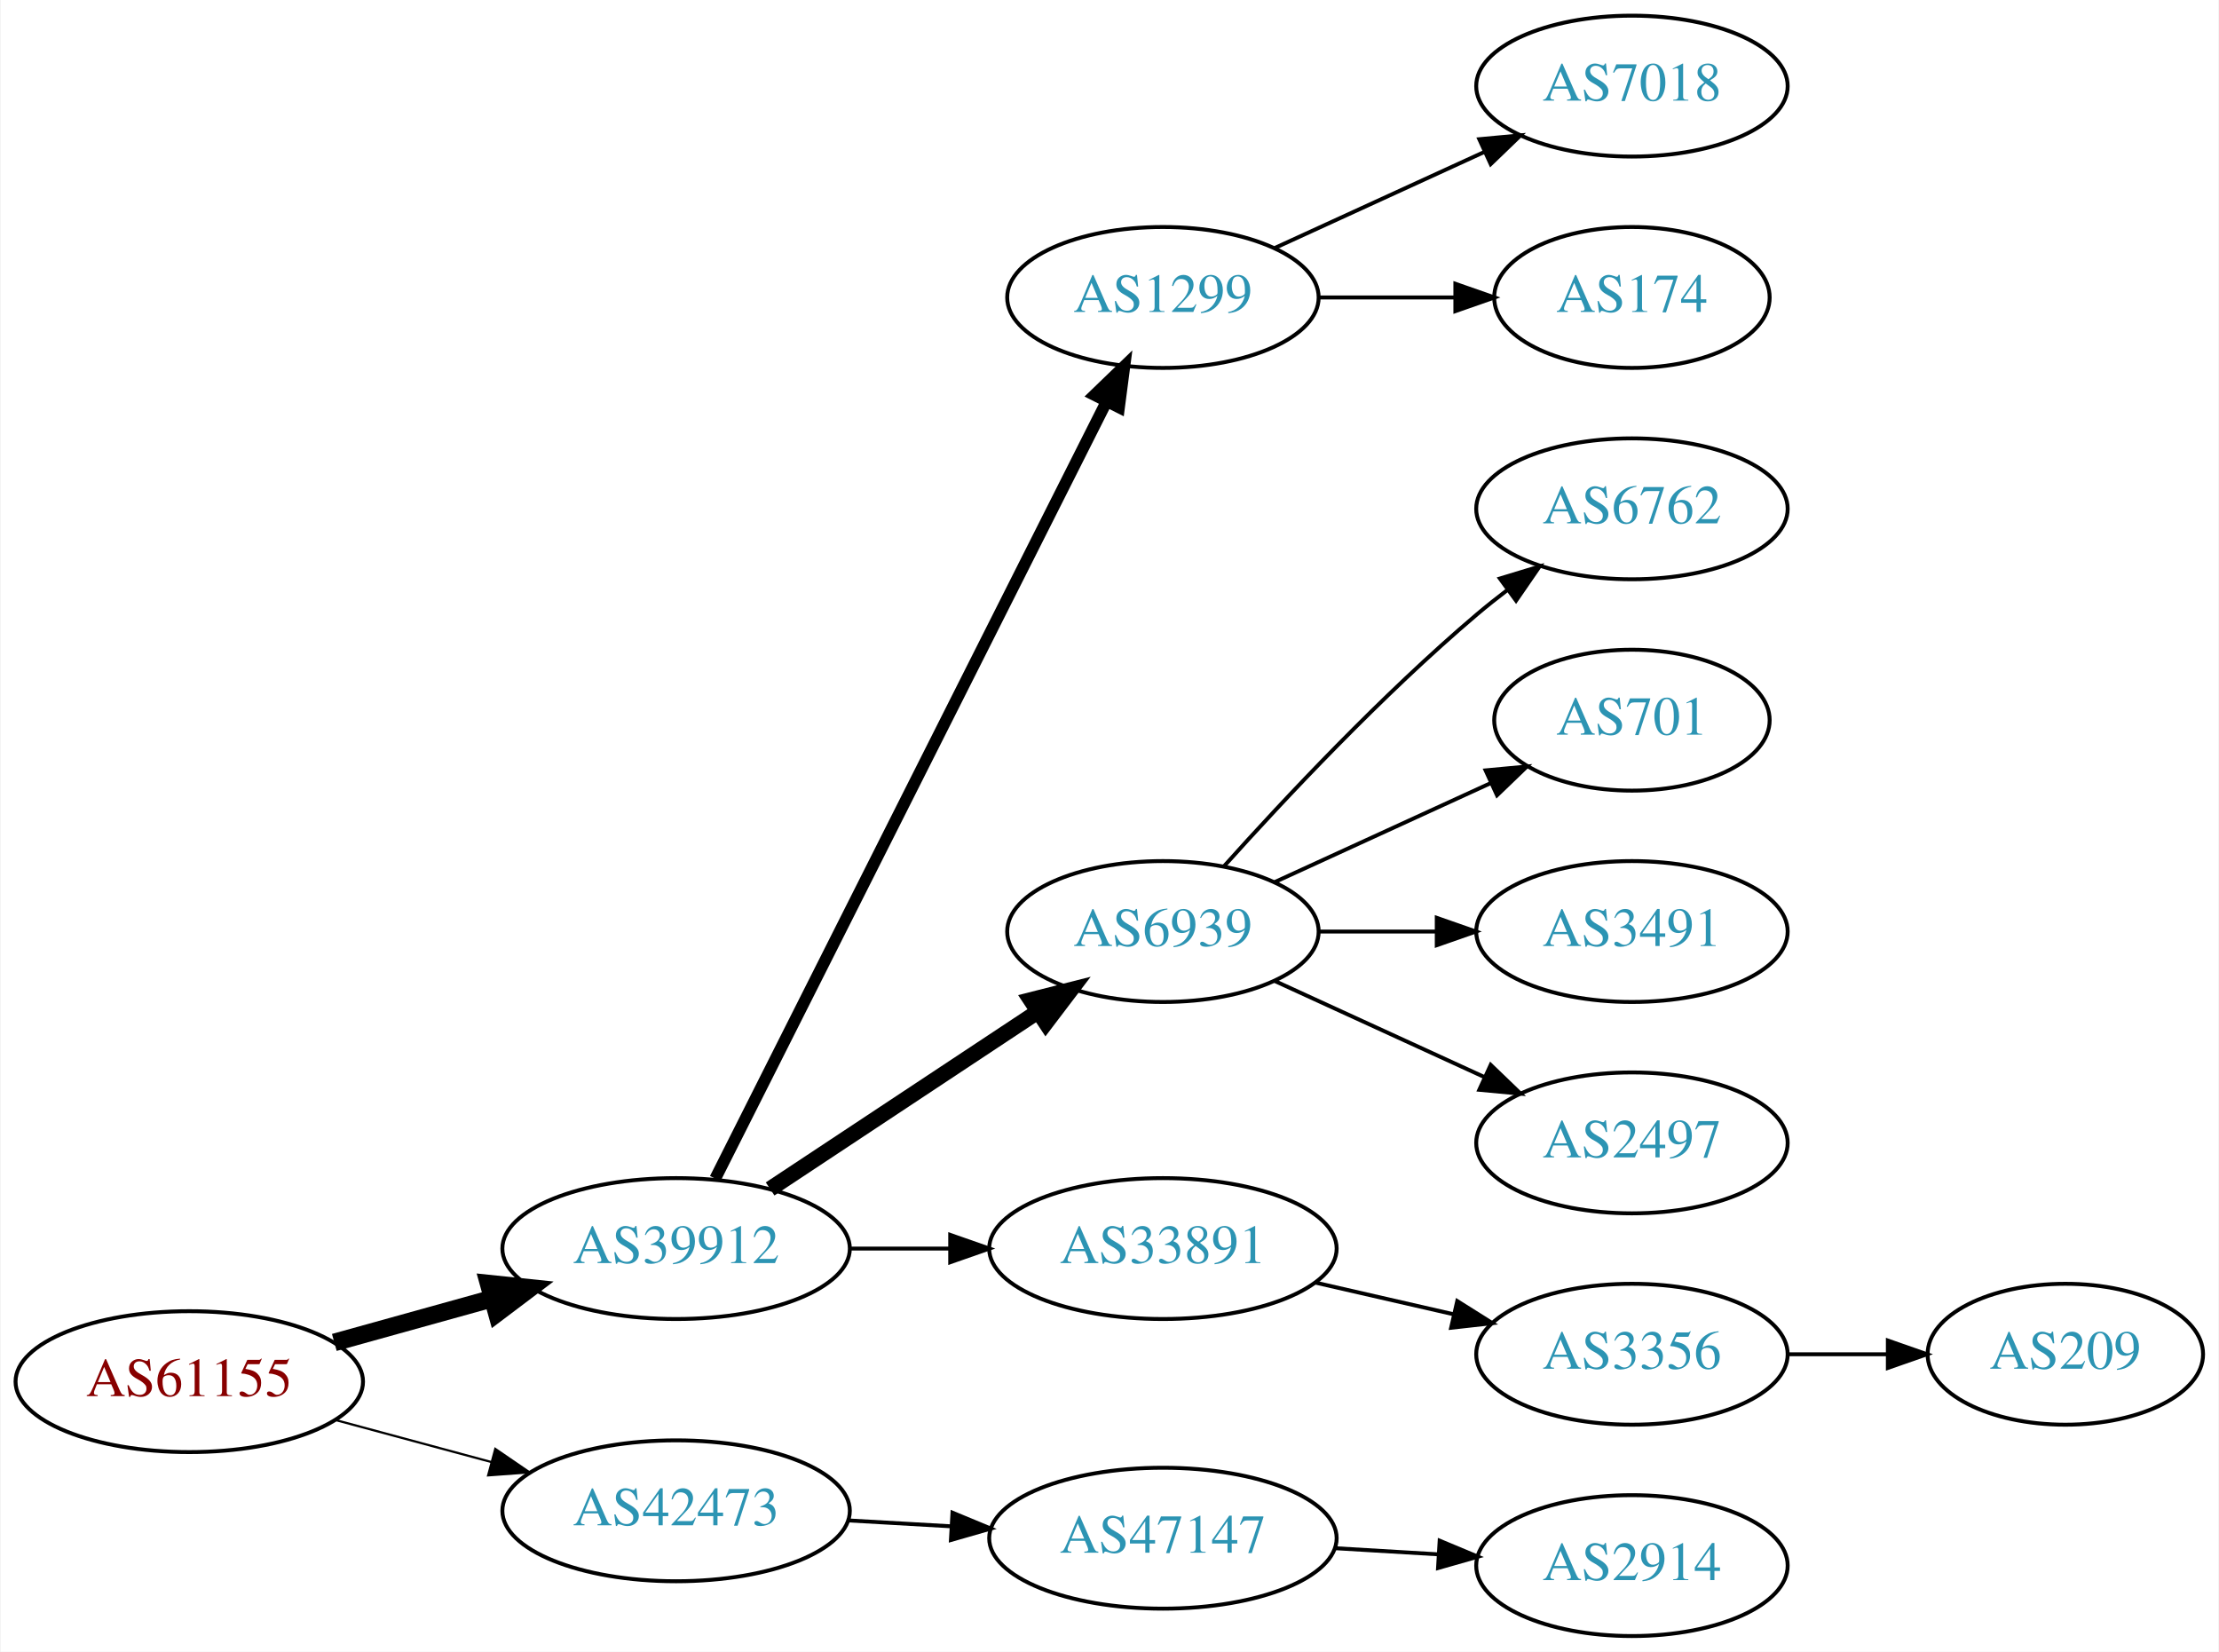
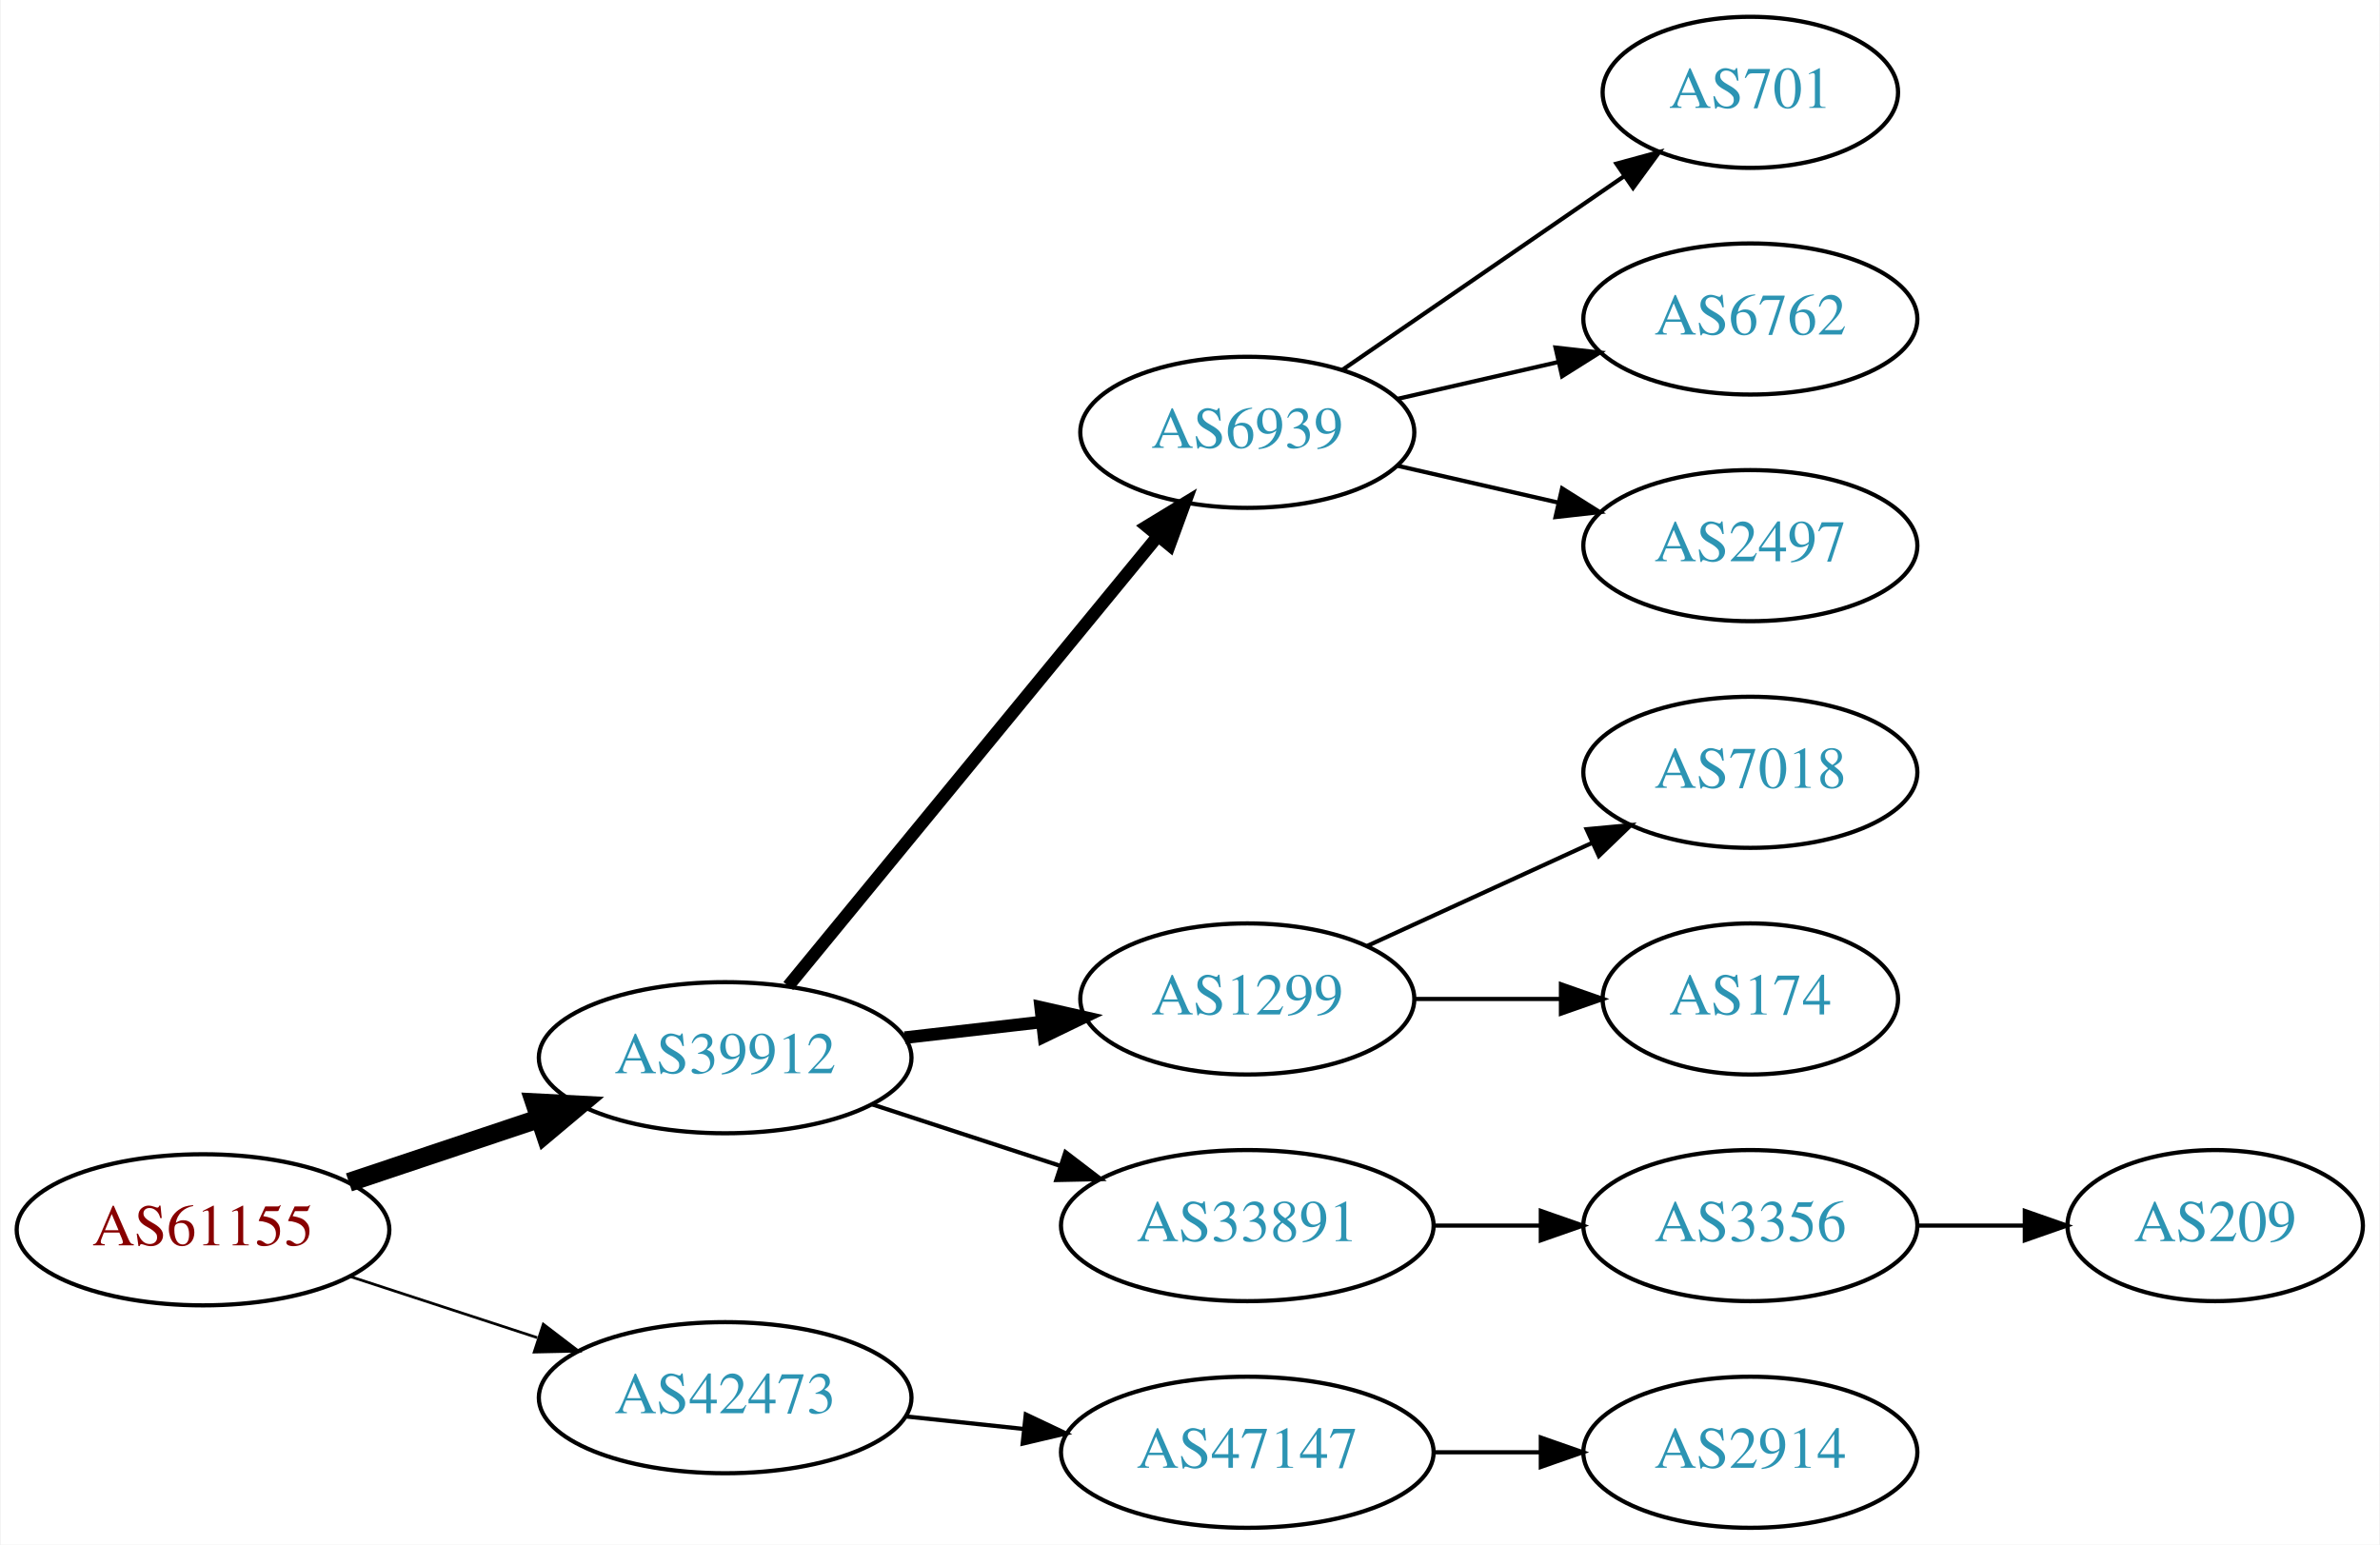
- <svg xmlns="http://www.w3.org/2000/svg" xmlns:xlink="http://www.w3.org/1999/xlink" width="567pt" height="422pt" viewBox="0.00 0.00 566.66 422.00">
-   <g id="graph0" class="graph" transform="scale(1 1) rotate(0) translate(4 418)">
-     <polygon fill="white" stroke="none" points="-4,4 -4,-418 562.663,-418 562.663,4 -4,4" />
+ <svg xmlns="http://www.w3.org/2000/svg" xmlns:xlink="http://www.w3.org/1999/xlink" width="567pt" height="368pt" viewBox="0.00 0.00 566.66 368.00">
+   <g id="graph0" class="graph" transform="scale(1 1) rotate(0) translate(4 364)">
+     <polygon fill="white" stroke="none" points="-4,4 -4,-364 562.663,-364 562.663,4 -4,4" />
    <g id="node1" class="node">
      <g id="a_node1">
        <a xlink:href="/asn/61155" xlink:title="AS61155 ~ CUBiT IT Solutions GmbH [AT]">
-           <ellipse fill="#ffffff" stroke="black" cx="44.196" cy="-65" rx="44.393" ry="18" />
-           <text text-anchor="middle" x="44.196" y="-61.3" font-family="Times,serif" font-size="14.00" fill="#880000">AS61155</text>
+           <ellipse fill="#ffffff" stroke="black" cx="44.196" cy="-71" rx="44.393" ry="18" />
+           <text text-anchor="middle" x="44.196" y="-67.3" font-family="Times,serif" font-size="14.00" fill="#880000">AS61155</text>
        </a>
      </g>
    </g>
    <g id="node2" class="node">
      <g id="a_node2">
        <a xlink:href="/asn/39912" xlink:title="AS39912 ~ oja.at GmbH [AT]">
-           <ellipse fill="#ffffff" stroke="black" cx="168.588" cy="-99" rx="44.393" ry="18" />
-           <text text-anchor="middle" x="168.588" y="-95.3" font-family="Times,serif" font-size="14.00" fill="#2c94b3">AS39912</text>
+           <ellipse fill="#ffffff" stroke="black" cx="168.588" cy="-112" rx="44.393" ry="18" />
+           <text text-anchor="middle" x="168.588" y="-108.3" font-family="Times,serif" font-size="14.00" fill="#2c94b3">AS39912</text>
        </a>
      </g>
    </g>
    <g id="edge1" class="edge">
-       <path fill="none" stroke="black" stroke-width="4.5" d="M81.256,-75.017C93.842,-78.514 108.146,-82.487 121.44,-86.18" />
-       <polygon fill="black" stroke="black" stroke-width="4.5" points="120.674,-90.054 131.363,-88.937 122.782,-82.466 120.674,-90.054" />
+       <path fill="none" stroke="black" stroke-width="4.5" d="M78.964,-82.312C93.01,-87.017 109.488,-92.537 124.399,-97.532" />
+       <polygon fill="black" stroke="black" stroke-width="4.5" points="123.197,-101.282 133.93,-100.725 125.699,-93.815 123.197,-101.282" />
    </g>
    <g id="node3" class="node">
      <g id="a_node3">
        <a xlink:href="/asn/42473" xlink:title="AS42473 ~ ANEXIA Internetdienstleistungs GmbH [AT]">
-           <ellipse fill="#ffffff" stroke="black" cx="168.588" cy="-32" rx="44.393" ry="18" />
-           <text text-anchor="middle" x="168.588" y="-28.3" font-family="Times,serif" font-size="14.00" fill="#2c94b3">AS42473</text>
+           <ellipse fill="#ffffff" stroke="black" cx="168.588" cy="-31" rx="44.393" ry="18" />
+           <text text-anchor="middle" x="168.588" y="-27.3" font-family="Times,serif" font-size="14.00" fill="#2c94b3">AS42473</text>
        </a>
      </g>
    </g>
    <g id="edge2" class="edge">
-       <path fill="none" stroke="black" stroke-width="0.562" d="M81.586,-55.188C94.052,-51.827 108.171,-48.02 121.312,-44.477" />
-       <polygon fill="black" stroke="black" stroke-width="0.562" points="122.383,-47.814 131.127,-41.831 120.56,-41.055 122.383,-47.814" />
+       <path fill="none" stroke="black" stroke-width="0.643" d="M79.289,-59.858C93.082,-55.35 109.177,-50.09 123.819,-45.305" />
+       <polygon fill="black" stroke="black" stroke-width="0.643" points="125.26,-48.516 133.678,-42.083 123.085,-41.862 125.26,-48.516" />
    </g>
    <g id="node4" class="node">
      <g id="a_node4">
-         <a xlink:href="/asn/1299" xlink:title="AS1299 ~ Telia Carrier [EU]">
-           <ellipse fill="#ffffff" stroke="black" cx="292.98" cy="-342" rx="39.794" ry="18" />
-           <text text-anchor="middle" x="292.98" y="-338.3" font-family="Times,serif" font-size="14.00" fill="#2c94b3">AS1299</text>
+         <a xlink:href="/asn/6939" xlink:title="AS6939 ~ Hurricane Electric LLC [US]">
+           <ellipse fill="#ffffff" stroke="black" cx="292.98" cy="-261" rx="39.794" ry="18" />
+           <text text-anchor="middle" x="292.98" y="-257.3" font-family="Times,serif" font-size="14.00" fill="#2c94b3">AS6939</text>
        </a>
      </g>
    </g>
    <g id="edge3" class="edge">
-       <path fill="none" stroke="black" stroke-width="3" d="M178.588,-116.868C199.859,-159.101 253.335,-265.272 278.496,-315.227" />
-       <polygon fill="black" stroke="black" stroke-width="3" points="275.508,-317.076 283.132,-324.433 281.76,-313.928 275.508,-317.076" />
+       <path fill="none" stroke="black" stroke-width="3" d="M183.628,-129.092C205.208,-155.364 246.64,-205.802 271.547,-236.125" />
+       <polygon fill="black" stroke="black" stroke-width="3" points="269.052,-238.601 278.104,-244.107 274.461,-234.158 269.052,-238.601" />
    </g>
    <g id="node5" class="node">
      <g id="a_node5">
-         <a xlink:href="/asn/6939" xlink:title="AS6939 ~ Hurricane Electric LLC [US]">
-           <ellipse fill="#ffffff" stroke="black" cx="292.98" cy="-180" rx="39.794" ry="18" />
-           <text text-anchor="middle" x="292.98" y="-176.3" font-family="Times,serif" font-size="14.00" fill="#2c94b3">AS6939</text>
+         <a xlink:href="/asn/1299" xlink:title="AS1299 ~ Telia Carrier [EU]">
+           <ellipse fill="#ffffff" stroke="black" cx="292.98" cy="-126" rx="39.794" ry="18" />
+           <text text-anchor="middle" x="292.98" y="-122.3" font-family="Times,serif" font-size="14.00" fill="#2c94b3">AS1299</text>
        </a>
      </g>
    </g>
    <g id="edge4" class="edge">
-       <path fill="none" stroke="black" stroke-width="4" d="M192.609,-114.235C211.963,-127.044 239.798,-145.466 261.088,-159.555" />
-       <polygon fill="black" stroke="black" stroke-width="4" points="259.205,-162.506 269.476,-165.107 263.069,-156.669 259.205,-162.506" />
+       <path fill="none" stroke="black" stroke-width="3" d="M211.366,-116.779C221.862,-117.979 233.208,-119.277 243.981,-120.51" />
+       <polygon fill="black" stroke="black" stroke-width="3" points="243.755,-124.006 254.088,-121.666 244.55,-117.052 243.755,-124.006" />
    </g>
    <g id="node6" class="node">
      <g id="a_node6">
        <a xlink:href="/asn/33891" xlink:title="AS33891 ~ CORE-BACKBONE GMBH GLOBAL NETWORK [DE]">
-           <ellipse fill="#ffffff" stroke="black" cx="292.98" cy="-99" rx="44.393" ry="18" />
-           <text text-anchor="middle" x="292.98" y="-95.3" font-family="Times,serif" font-size="14.00" fill="#2c94b3">AS33891</text>
+           <ellipse fill="#ffffff" stroke="black" cx="292.98" cy="-72" rx="44.393" ry="18" />
+           <text text-anchor="middle" x="292.98" y="-68.3" font-family="Times,serif" font-size="14.00" fill="#2c94b3">AS33891</text>
        </a>
      </g>
    </g>
    <g id="edge5" class="edge">
-       <path fill="none" stroke="black" d="M213.084,-99C221.29,-99 229.961,-99 238.434,-99" />
-       <polygon fill="black" stroke="black" points="238.625,-102.5 248.625,-99 238.625,-95.5 238.625,-102.5" />
+       <path fill="none" stroke="black" d="M203.681,-100.858C217.474,-96.35 233.569,-91.09 248.211,-86.305" />
+       <polygon fill="black" stroke="black" points="249.652,-89.516 258.07,-83.082 247.478,-82.862 249.652,-89.516" />
    </g>
-     <g id="node15" class="node">
-       <g id="a_node15">
+     <g id="node14" class="node">
+       <g id="a_node14">
        <a xlink:href="/asn/47147" xlink:title="AS47147 ~ ANEXIA Internetdienstleistungs GmbH [AT]">
-           <ellipse fill="#ffffff" stroke="black" cx="292.98" cy="-25" rx="44.393" ry="18" />
-           <text text-anchor="middle" x="292.98" y="-21.3" font-family="Times,serif" font-size="14.00" fill="#2c94b3">AS47147</text>
+           <ellipse fill="#ffffff" stroke="black" cx="292.98" cy="-18" rx="44.393" ry="18" />
+           <text text-anchor="middle" x="292.98" y="-14.3" font-family="Times,serif" font-size="14.00" fill="#2c94b3">AS47147</text>
        </a>
      </g>
    </g>
-     <g id="edge14" class="edge">
-       <path fill="none" stroke="black" d="M212.395,-29.552C220.917,-29.064 229.964,-28.547 238.784,-28.042" />
-       <polygon fill="black" stroke="black" points="239.207,-31.524 248.991,-27.459 238.807,-24.535 239.207,-31.524" />
+     <g id="edge13" class="edge">
+       <path fill="none" stroke="black" d="M211.709,-26.526C220.748,-25.566 230.403,-24.541 239.772,-23.545" />
+       <polygon fill="black" stroke="black" points="240.208,-27.019 249.782,-22.482 239.469,-20.058 240.208,-27.019" />
    </g>
    <g id="node7" class="node">
      <g id="a_node7">
-         <a xlink:href="/asn/7018" xlink:title="AS7018 ~ AT&amp;T Services, Inc. [US]">
-           <ellipse fill="#ffffff" stroke="black" cx="412.823" cy="-396" rx="39.794" ry="18" />
-           <text text-anchor="middle" x="412.823" y="-392.3" font-family="Times,serif" font-size="14.00" fill="#2c94b3">AS7018</text>
+         <a xlink:href="/asn/701" xlink:title="AS701 ~ UUNET [US]">
+           <ellipse fill="#ffffff" stroke="black" cx="412.823" cy="-342" rx="35.194" ry="18" />
+           <text text-anchor="middle" x="412.823" y="-338.3" font-family="Times,serif" font-size="14.00" fill="#2c94b3">AS701</text>
        </a>
      </g>
    </g>
    <g id="edge6" class="edge">
-       <path fill="none" stroke="black" d="M321.609,-354.661C337.566,-361.973 357.837,-371.261 375.119,-379.181" />
-       <polygon fill="black" stroke="black" points="373.818,-382.435 384.367,-383.419 376.734,-376.071 373.818,-382.435" />
+       <path fill="none" stroke="black" d="M315.595,-275.857C334.432,-288.805 361.912,-307.693 382.687,-321.973" />
+       <polygon fill="black" stroke="black" points="380.913,-325.001 391.136,-327.781 384.878,-319.232 380.913,-325.001" />
    </g>
    <g id="node8" class="node">
      <g id="a_node8">
-         <a xlink:href="/asn/174" xlink:title="AS174 ~ Cogent Communications [US]">
-           <ellipse fill="#ffffff" stroke="black" cx="412.823" cy="-342" rx="35.194" ry="18" />
-           <text text-anchor="middle" x="412.823" y="-338.3" font-family="Times,serif" font-size="14.00" fill="#2c94b3">AS174</text>
-         </a>
-       </g>
-     </g>
-     <g id="edge7" class="edge">
-       <path fill="none" stroke="black" d="M332.893,-342C343.98,-342 356.139,-342 367.522,-342" />
-       <polygon fill="black" stroke="black" points="367.703,-345.5 377.703,-342 367.703,-338.5 367.703,-345.5" />
-     </g>
-     <g id="node9" class="node">
-       <g id="a_node9">
        <a xlink:href="/asn/6762" xlink:title="AS6762 ~ TELECOM ITALIA SPARKLE S.p.A. [IT]">
          <ellipse fill="#ffffff" stroke="black" cx="412.823" cy="-288" rx="39.794" ry="18" />
          <text text-anchor="middle" x="412.823" y="-284.3" font-family="Times,serif" font-size="14.00" fill="#2c94b3">AS6762</text>
        </a>
      </g>
    </g>
+     <g id="edge7" class="edge">
+       <path fill="none" stroke="black" d="M328.7,-268.955C340.7,-271.704 354.32,-274.825 367.013,-277.733" />
+       <polygon fill="black" stroke="black" points="366.415,-281.187 376.945,-280.009 367.979,-274.364 366.415,-281.187" />
+     </g>
+     <g id="node9" class="node">
+       <g id="a_node9">
+         <a xlink:href="/asn/2497" xlink:title="AS2497 ~ Internet Initiative Japan Inc. [JP]">
+           <ellipse fill="#ffffff" stroke="black" cx="412.823" cy="-234" rx="39.794" ry="18" />
+           <text text-anchor="middle" x="412.823" y="-230.3" font-family="Times,serif" font-size="14.00" fill="#2c94b3">AS2497</text>
+         </a>
+       </g>
+     </g>
    <g id="edge8" class="edge">
-       <path fill="none" stroke="black" d="M308.626,-196.725C323.927,-213.765 349.025,-240.523 373.176,-261 375.674,-263.117 378.334,-265.232 381.045,-267.293" />
-       <polygon fill="black" stroke="black" points="379.082,-270.194 389.222,-273.266 383.212,-264.541 379.082,-270.194" />
+       <path fill="none" stroke="black" d="M328.7,-253.045C340.7,-250.296 354.32,-247.175 367.013,-244.267" />
+       <polygon fill="black" stroke="black" points="367.979,-247.636 376.945,-241.991 366.415,-240.813 367.979,-247.636" />
    </g>
    <g id="node10" class="node">
      <g id="a_node10">
-         <a xlink:href="/asn/701" xlink:title="AS701 ~ UUNET [US]">
-           <ellipse fill="#ffffff" stroke="black" cx="412.823" cy="-234" rx="35.194" ry="18" />
-           <text text-anchor="middle" x="412.823" y="-230.3" font-family="Times,serif" font-size="14.00" fill="#2c94b3">AS701</text>
+         <a xlink:href="/asn/7018" xlink:title="AS7018 ~ AT&amp;T Services, Inc. [US]">
+           <ellipse fill="#ffffff" stroke="black" cx="412.823" cy="-180" rx="39.794" ry="18" />
+           <text text-anchor="middle" x="412.823" y="-176.3" font-family="Times,serif" font-size="14.00" fill="#2c94b3">AS7018</text>
        </a>
      </g>
    </g>
    <g id="edge9" class="edge">
-       <path fill="none" stroke="black" d="M321.609,-192.661C338.025,-200.183 359.007,-209.798 376.604,-217.861" />
-       <polygon fill="black" stroke="black" points="375.432,-221.174 385.981,-222.158 378.348,-214.811 375.432,-221.174" />
+       <path fill="none" stroke="black" d="M321.609,-138.661C337.566,-145.973 357.837,-155.261 375.119,-163.181" />
+       <polygon fill="black" stroke="black" points="373.818,-166.435 384.367,-167.419 376.734,-160.071 373.818,-166.435" />
    </g>
    <g id="node11" class="node">
      <g id="a_node11">
-         <a xlink:href="/asn/3491" xlink:title="AS3491 ~ PCCW Global, Inc. [US]">
-           <ellipse fill="#ffffff" stroke="black" cx="412.823" cy="-180" rx="39.794" ry="18" />
-           <text text-anchor="middle" x="412.823" y="-176.3" font-family="Times,serif" font-size="14.00" fill="#2c94b3">AS3491</text>
+         <a xlink:href="/asn/174" xlink:title="AS174 ~ Cogent Communications [US]">
+           <ellipse fill="#ffffff" stroke="black" cx="412.823" cy="-126" rx="35.194" ry="18" />
+           <text text-anchor="middle" x="412.823" y="-122.3" font-family="Times,serif" font-size="14.00" fill="#2c94b3">AS174</text>
        </a>
      </g>
    </g>
    <g id="edge10" class="edge">
-       <path fill="none" stroke="black" d="M332.893,-180C342.446,-180 352.796,-180 362.759,-180" />
-       <polygon fill="black" stroke="black" points="362.951,-183.5 372.951,-180 362.951,-176.5 362.951,-183.5" />
+       <path fill="none" stroke="black" d="M332.893,-126C343.98,-126 356.139,-126 367.522,-126" />
+       <polygon fill="black" stroke="black" points="367.703,-129.5 377.703,-126 367.703,-122.5 367.703,-129.5" />
    </g>
    <g id="node12" class="node">
      <g id="a_node12">
-         <a xlink:href="/asn/2497" xlink:title="AS2497 ~ Internet Initiative Japan Inc. [JP]">
-           <ellipse fill="#ffffff" stroke="black" cx="412.823" cy="-126" rx="39.794" ry="18" />
-           <text text-anchor="middle" x="412.823" y="-122.3" font-family="Times,serif" font-size="14.00" fill="#2c94b3">AS2497</text>
-         </a>
-       </g>
-     </g>
-     <g id="edge11" class="edge">
-       <path fill="none" stroke="black" d="M321.609,-167.339C337.566,-160.027 357.837,-150.739 375.119,-142.819" />
-       <polygon fill="black" stroke="black" points="376.734,-145.929 384.367,-138.581 373.818,-139.565 376.734,-145.929" />
-     </g>
-     <g id="node13" class="node">
-       <g id="a_node13">
        <a xlink:href="/asn/3356" xlink:title="AS3356 ~ Level 3 Parent, LLC [US]">
          <ellipse fill="#ffffff" stroke="black" cx="412.823" cy="-72" rx="39.794" ry="18" />
          <text text-anchor="middle" x="412.823" y="-68.3" font-family="Times,serif" font-size="14.00" fill="#2c94b3">AS3356</text>
        </a>
      </g>
    </g>
-     <g id="edge12" class="edge">
-       <path fill="none" stroke="black" d="M331.915,-90.308C343.156,-87.733 355.568,-84.889 367.192,-82.226" />
-       <polygon fill="black" stroke="black" points="368.188,-85.588 377.153,-79.944 366.624,-78.765 368.188,-85.588" />
+     <g id="edge11" class="edge">
+       <path fill="none" stroke="black" d="M337.191,-72C345.504,-72 354.267,-72 362.749,-72" />
+       <polygon fill="black" stroke="black" points="362.908,-75.5 372.908,-72 362.908,-68.5 362.908,-75.5" />
    </g>
-     <g id="node14" class="node">
-       <g id="a_node14">
+     <g id="node13" class="node">
+       <g id="a_node13">
        <a xlink:href="/asn/209" xlink:title="AS209 ~ CenturyLink Communications, LLC [US]">
          <ellipse fill="#ffffff" stroke="black" cx="523.566" cy="-72" rx="35.194" ry="18" />
          <text text-anchor="middle" x="523.566" y="-68.3" font-family="Times,serif" font-size="14.00" fill="#2c94b3">AS209</text>
        </a>
      </g>
    </g>
-     <g id="edge13" class="edge">
+     <g id="edge12" class="edge">
      <path fill="none" stroke="black" d="M452.775,-72C461.007,-72 469.753,-72 478.169,-72" />
      <polygon fill="black" stroke="black" points="478.214,-75.5 488.214,-72 478.214,-68.5 478.214,-75.5" />
    </g>
-     <g id="node16" class="node">
-       <g id="a_node16">
+     <g id="node15" class="node">
+       <g id="a_node15">
        <a xlink:href="/asn/2914" xlink:title="AS2914 ~ NTT America, Inc. [US]">
          <ellipse fill="#ffffff" stroke="black" cx="412.823" cy="-18" rx="39.794" ry="18" />
          <text text-anchor="middle" x="412.823" y="-14.3" font-family="Times,serif" font-size="14.00" fill="#2c94b3">AS2914</text>
        </a>
      </g>
    </g>
-     <g id="edge15" class="edge">
-       <path fill="none" stroke="black" d="M336.858,-22.453C345.466,-21.942 354.569,-21.401 363.353,-20.879" />
-       <polygon fill="black" stroke="black" points="363.693,-24.365 373.467,-20.278 363.277,-17.378 363.693,-24.365" />
+     <g id="edge14" class="edge">
+       <path fill="none" stroke="black" d="M337.191,-18C345.504,-18 354.267,-18 362.749,-18" />
+       <polygon fill="black" stroke="black" points="362.908,-21.5 372.908,-18 362.908,-14.5 362.908,-21.5" />
    </g>
  </g>
</svg>
